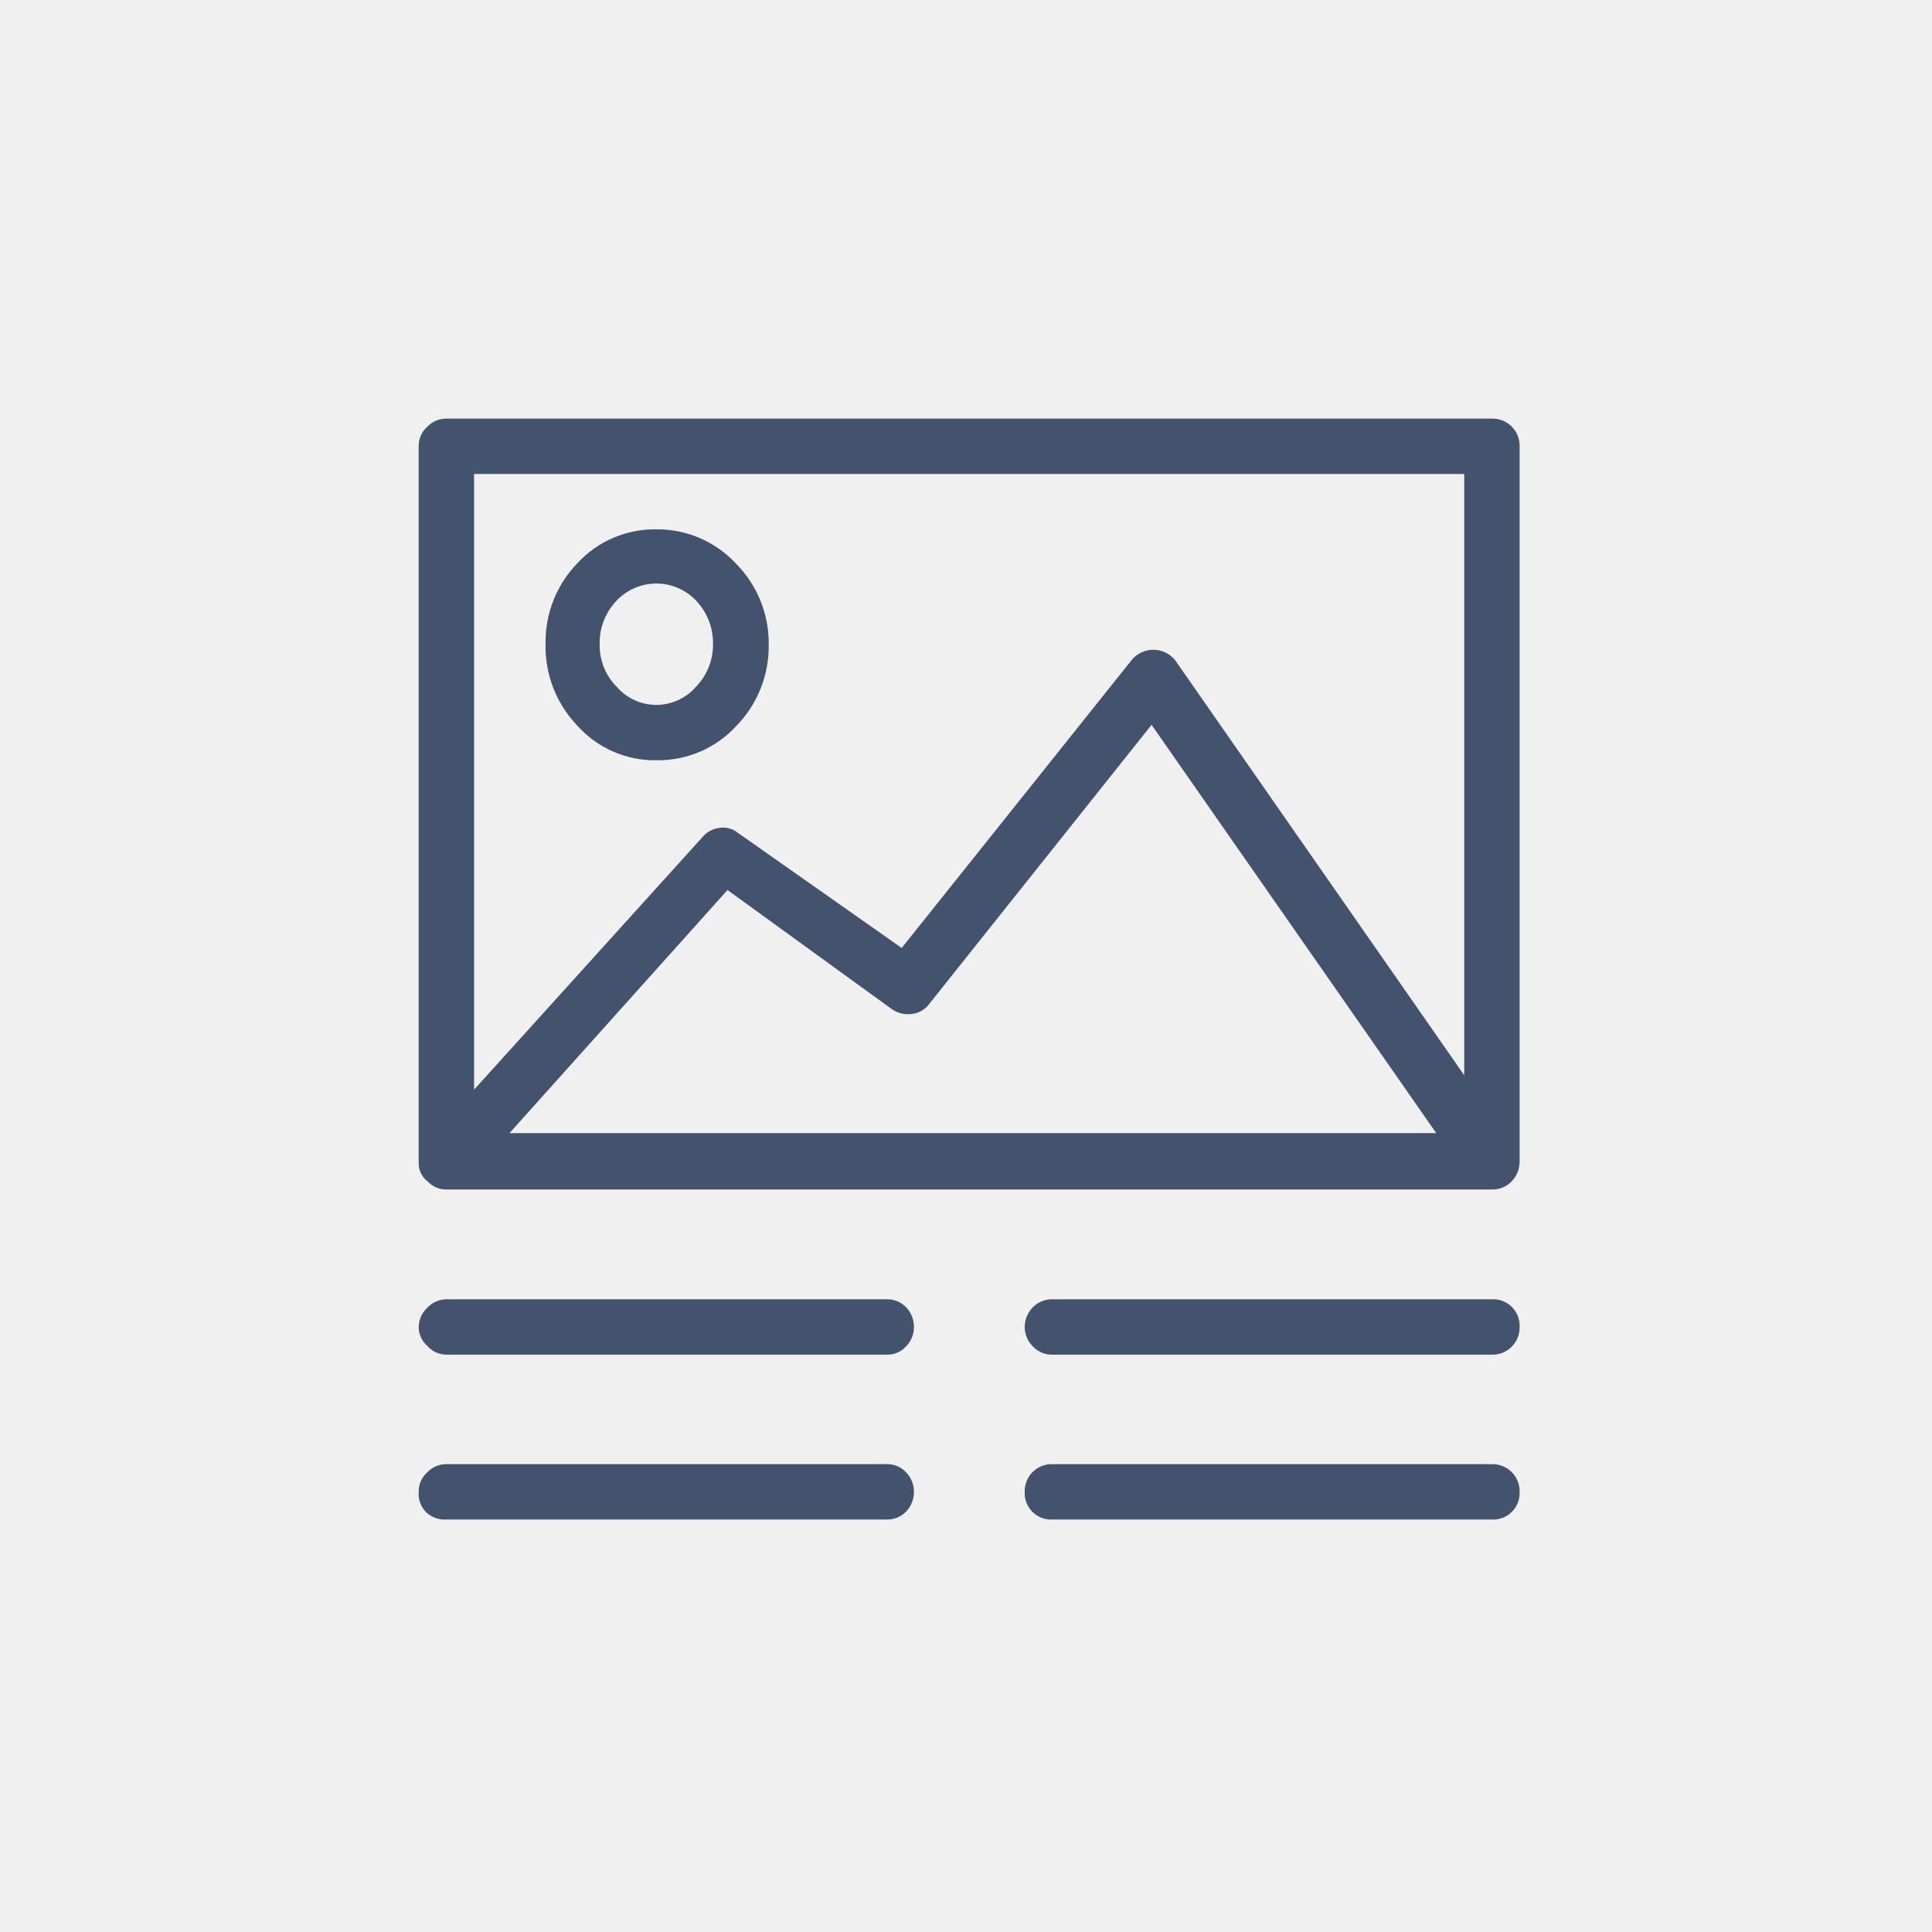
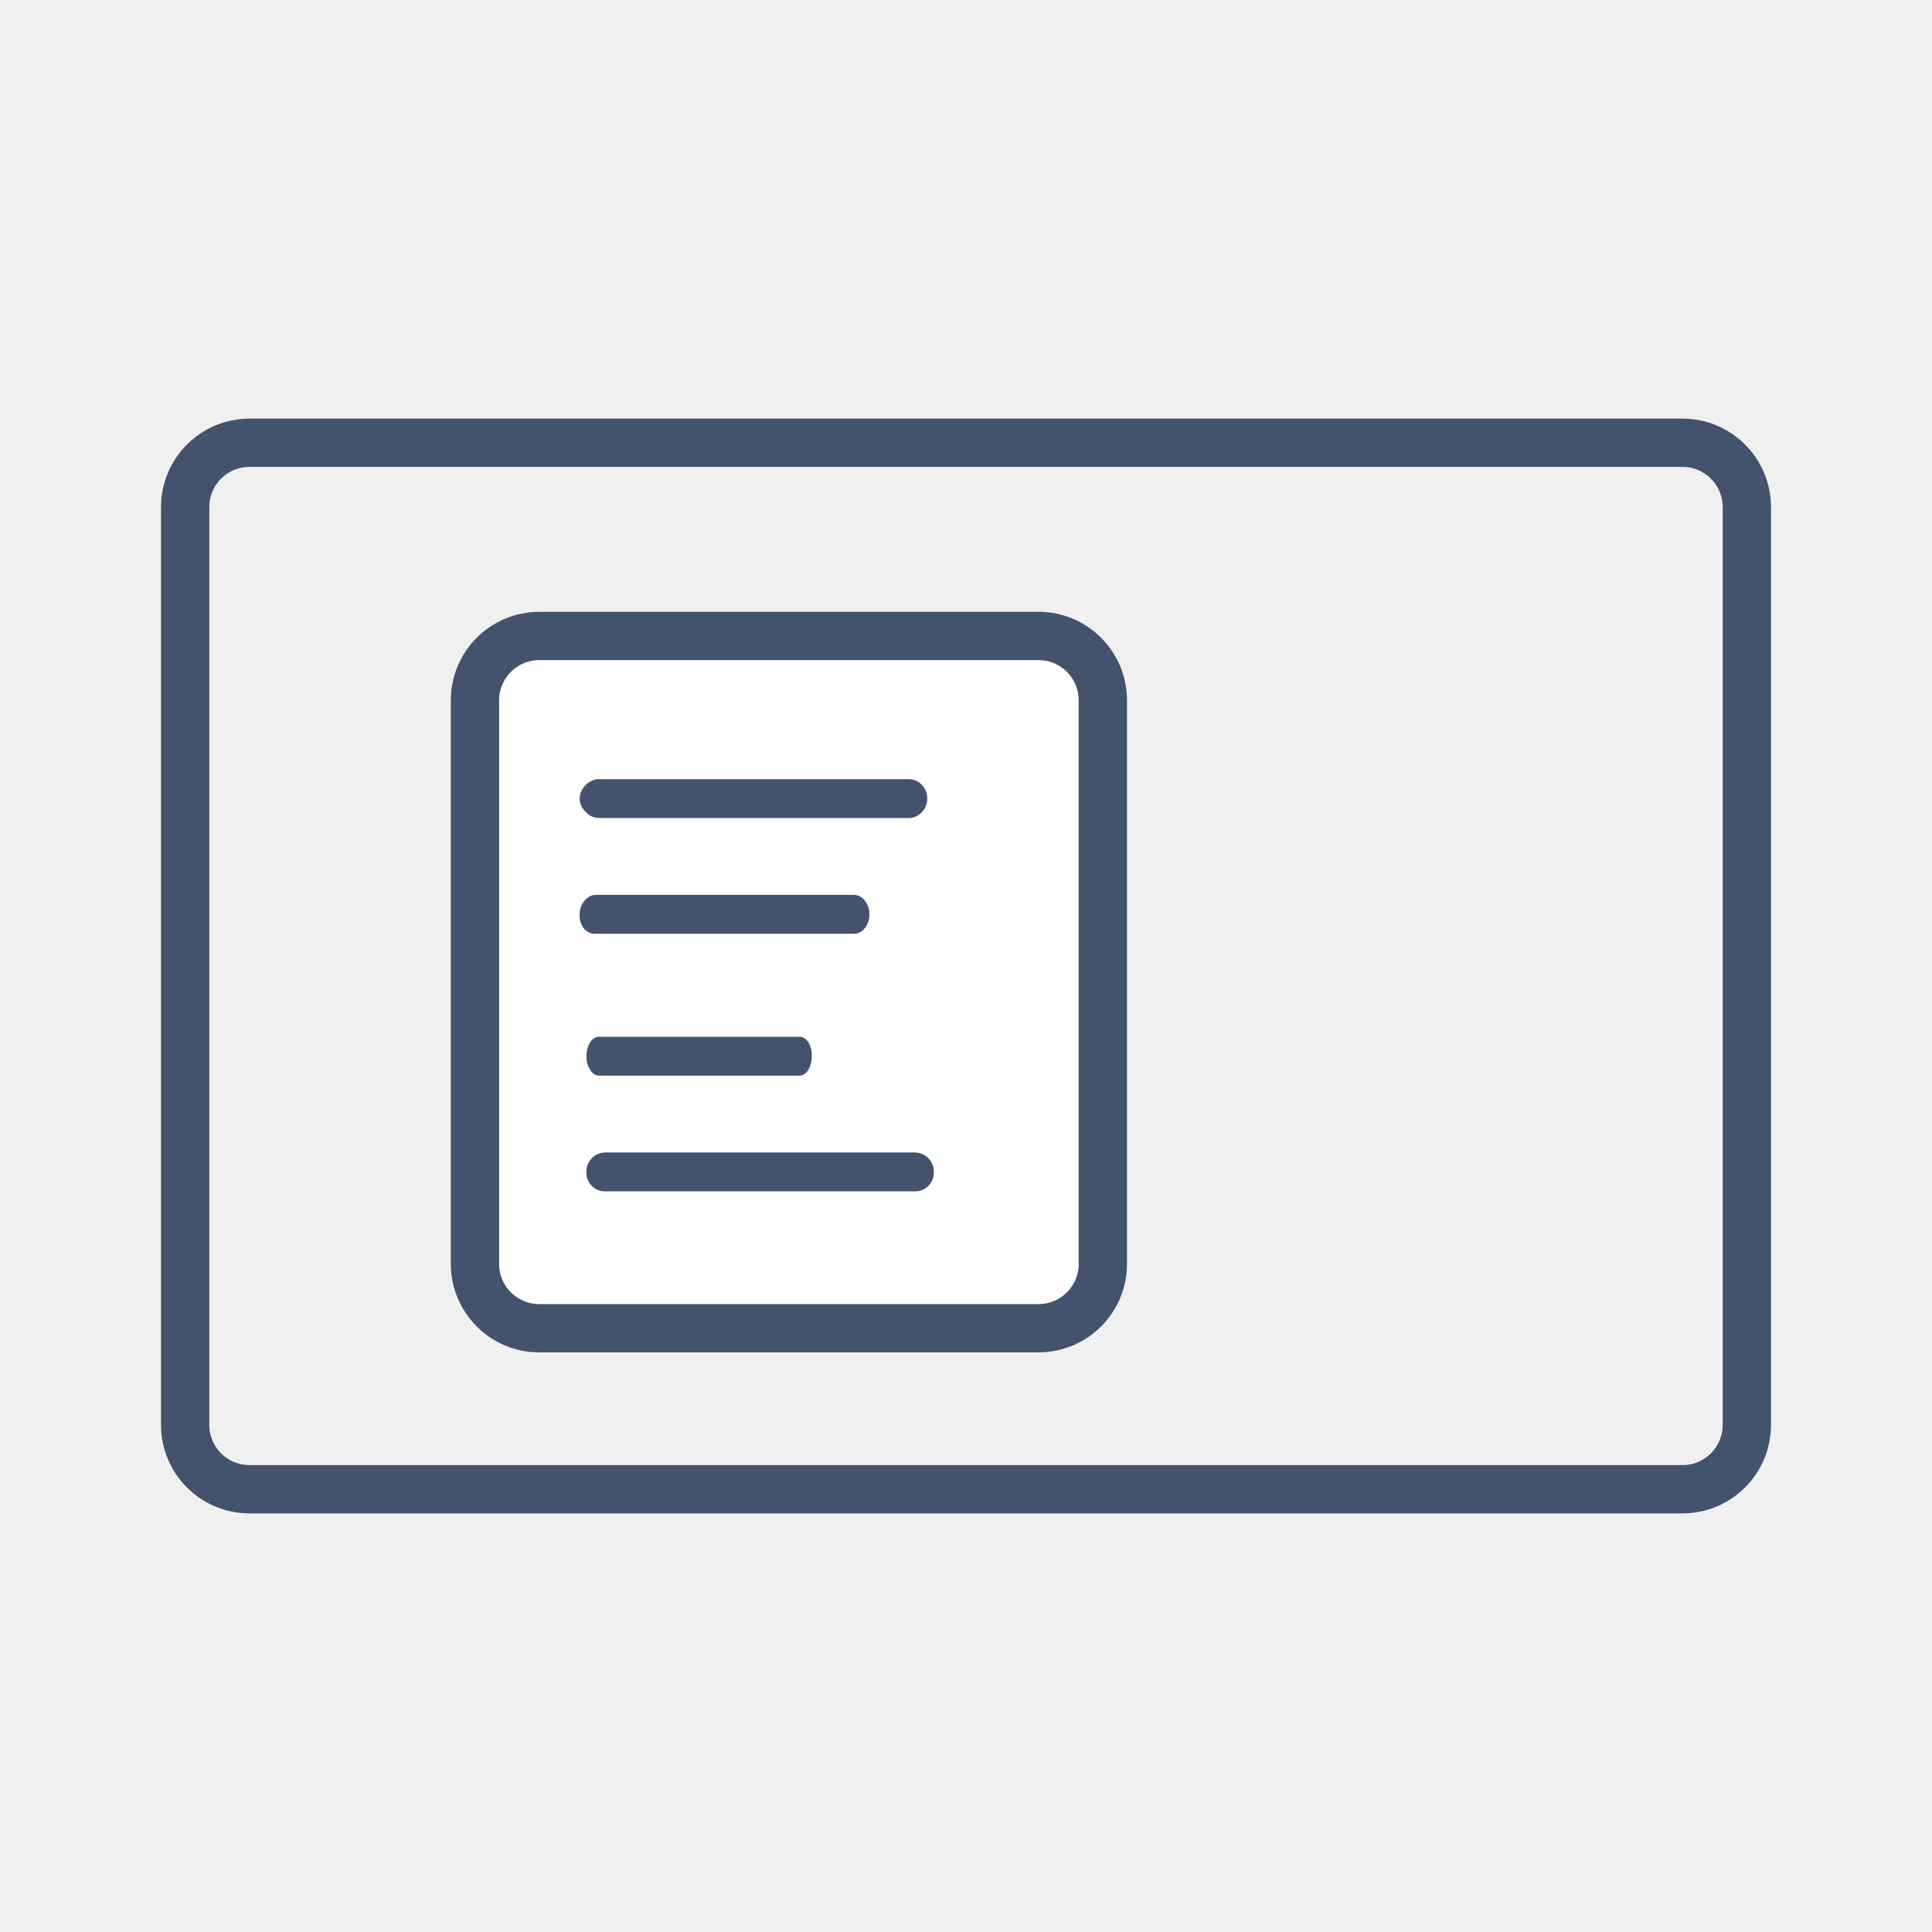
<svg xmlns="http://www.w3.org/2000/svg" width="60px" height="60px" viewBox="0 0 60 60" version="1.1">
  <g id="hero" stroke="none" stroke-width="1" fill="none" fill-rule="evenodd">
-     <g id="Group" transform="translate(13, 13)" fill="#43536D" fill-rule="nonzero">
-       <path d="M0.863,23.94 C0.638,23.943 0.423,23.848 0.273,23.68 C0.104,23.526 0.006,23.309 0.002,23.08 L0.002,0.86 C-0.002,0.627 0.097,0.404 0.273,0.25 C0.426,0.089 0.64,-0.001 0.863,0 L33.333,0 C33.562,-0.005 33.784,0.084 33.947,0.246 C34.109,0.409 34.198,0.631 34.193,0.86 L34.193,23.08 C34.192,23.303 34.106,23.518 33.953,23.68 C33.794,23.854 33.567,23.949 33.333,23.94 L0.863,23.94 Z M9.593,14.64 L1.523,23.64 C1.374,23.818 1.154,23.921 0.923,23.92 C0.694,23.921 0.471,23.844 0.293,23.7 C0.114,23.569 0.006,23.362 0.002,23.14 C-0.001,22.912 0.073,22.69 0.213,22.51 L8.813,13 C8.948,12.837 9.141,12.732 9.353,12.71 C9.557,12.679 9.764,12.738 9.923,12.87 L15.003,16.44 L22.143,7.5 C22.308,7.297 22.556,7.179 22.818,7.179 C23.079,7.179 23.327,7.297 23.493,7.5 L34.003,22.59 C34.135,22.79 34.185,23.034 34.143,23.27 C34.112,23.488 33.988,23.682 33.803,23.8 C33.605,23.921 33.37,23.964 33.143,23.92 C32.913,23.894 32.705,23.77 32.573,23.58 L22.763,9.51 L15.873,18.16 C15.743,18.346 15.538,18.467 15.313,18.49 C15.09,18.519 14.864,18.462 14.683,18.33 L9.593,14.64 Z M0.863,29.07 C0.636,29.069 0.421,28.971 0.273,28.8 C0.102,28.651 0.004,28.437 0.003,28.21 C0.006,27.982 0.104,27.765 0.273,27.61 C0.425,27.447 0.639,27.353 0.863,27.35 L14.563,27.35 C14.777,27.351 14.982,27.437 15.133,27.59 C15.295,27.755 15.385,27.979 15.383,28.21 C15.385,28.439 15.295,28.659 15.133,28.82 C14.986,28.98 14.779,29.071 14.563,29.07 L0.863,29.07 Z M0.863,34.19 C0.649,34.204 0.438,34.136 0.273,34 C0.082,33.832 -0.018,33.584 0.003,33.33 C-0.002,33.097 0.097,32.874 0.273,32.72 C0.426,32.559 0.64,32.469 0.863,32.47 L14.563,32.47 C14.779,32.47 14.986,32.56 15.133,32.72 C15.295,32.882 15.385,33.102 15.383,33.33 C15.385,33.562 15.295,33.785 15.133,33.95 C14.982,34.103 14.777,34.19 14.563,34.19 L0.863,34.19 Z M1.723,22.19 L32.473,22.19 L32.473,1.72 L1.723,1.72 L1.723,22.19 Z M10.873,7 C10.892,7.947 10.532,8.861 9.873,9.54 C9.242,10.23 8.347,10.619 7.413,10.61 C6.474,10.633 5.573,10.246 4.943,9.55 C4.282,8.868 3.922,7.95 3.943,7 C3.925,6.06 4.285,5.152 4.943,4.48 C5.571,3.802 6.458,3.424 7.383,3.44 C8.314,3.429 9.207,3.81 9.843,4.49 C10.509,5.154 10.881,6.059 10.873,7 L10.873,7 Z M9.143,7 C9.152,6.507 8.969,6.03 8.633,5.67 C8.311,5.321 7.857,5.122 7.383,5.122 C6.908,5.122 6.454,5.321 6.133,5.67 C5.796,6.03 5.613,6.507 5.623,7 C5.611,7.497 5.803,7.977 6.153,8.33 C6.462,8.686 6.911,8.891 7.383,8.891 C7.854,8.891 8.303,8.686 8.613,8.33 C8.959,7.975 9.149,7.496 9.143,7 L9.143,7 Z M19.683,29.07 C19.446,29.075 19.22,28.976 19.063,28.8 C18.908,28.643 18.822,28.431 18.823,28.21 C18.824,27.987 18.909,27.773 19.063,27.61 C19.224,27.441 19.449,27.347 19.683,27.35 L33.333,27.35 C33.564,27.339 33.79,27.426 33.953,27.589 C34.117,27.753 34.204,27.979 34.193,28.21 C34.198,28.44 34.109,28.662 33.947,28.824 C33.784,28.987 33.562,29.076 33.333,29.07 L19.683,29.07 Z M19.683,34.19 C19.451,34.202 19.226,34.115 19.062,33.951 C18.898,33.787 18.811,33.562 18.823,33.33 C18.817,33.101 18.906,32.879 19.068,32.716 C19.231,32.554 19.453,32.465 19.683,32.47 L33.333,32.47 C33.562,32.465 33.784,32.554 33.947,32.716 C34.109,32.879 34.198,33.101 34.193,33.33 C34.204,33.562 34.117,33.787 33.953,33.951 C33.79,34.115 33.564,34.202 33.333,34.19 L19.683,34.19 Z" id="Shape" />
-     </g>
+     <rect id="Rectangle" stroke="#43536D" stroke-width="1.5" fill="#FFFFFF" x="14.75" y="19.75" width="19.5" height="21.5" rx="2" />
+     <path d="M18.605,25.405 C18.447,25.404 18.296,25.335 18.191,25.215 C18.072,25.111 18.003,24.96 18.002,24.801 C18.004,24.641 18.073,24.488 18.191,24.38 C18.299,24.265 18.448,24.199 18.605,24.198 L28.221,24.198 C28.372,24.198 28.516,24.259 28.621,24.366 C28.735,24.482 28.799,24.639 28.797,24.801 C28.798,24.962 28.735,25.116 28.621,25.229 C28.519,25.342 28.373,25.405 28.221,25.405 L18.605,25.405 Z" id="Path" fill="#43536D" fill-rule="nonzero" />
+     <path d="M18.505,28.999 C18.38,29.009 18.256,28.961 18.159,28.865 C18.048,28.747 17.99,28.573 18.001,28.395 C17.999,28.231 18.057,28.075 18.159,27.967 C18.25,27.854 18.374,27.79 18.505,27.791 L26.52,27.791 C26.647,27.791 26.768,27.855 26.854,27.967 C26.948,28.08 27.001,28.235 27,28.395 C27.001,28.558 26.949,28.714 26.854,28.83 C26.766,28.938 26.646,28.998 26.52,28.999 L18.505,28.999 Z" id="Path" fill="#43536D" fill-rule="nonzero" />
+     <path d="M18.603,33.405 C18.495,33.408 18.392,33.339 18.321,33.215 C18.25,33.105 18.211,32.956 18.211,32.801 C18.212,32.645 18.251,32.494 18.321,32.38 C18.394,32.261 18.496,32.195 18.603,32.198 L24.819,32.198 C24.925,32.189 25.027,32.25 25.102,32.365 C25.177,32.48 25.216,32.639 25.211,32.801 C25.213,32.962 25.173,33.118 25.099,33.232 C25.025,33.346 24.924,33.409 24.819,33.405 L18.603,33.405 Z" id="Path" fill="#43536D" fill-rule="nonzero" />
+     <path d="M18.815,36.999 C18.652,37.007 18.494,36.946 18.379,36.831 C18.264,36.716 18.203,36.558 18.211,36.395 C18.207,36.234 18.27,36.078 18.384,35.964 C18.498,35.85 18.654,35.788 18.815,35.791 L28.396,35.791 C28.557,35.788 28.713,35.85 28.827,35.964 C28.941,36.078 29.003,36.234 28.999,36.395 C29.007,36.558 28.946,36.716 28.831,36.831 C28.716,36.946 28.558,37.007 28.396,36.999 L18.815,36.999 Z" id="Path" fill="#43536D" fill-rule="nonzero" />
+     <rect id="Rectangle" stroke="#43536D" stroke-width="1.5" x="5.75" y="13.75" width="48.5" height="32.5" rx="2" />
  </g>
</svg>
